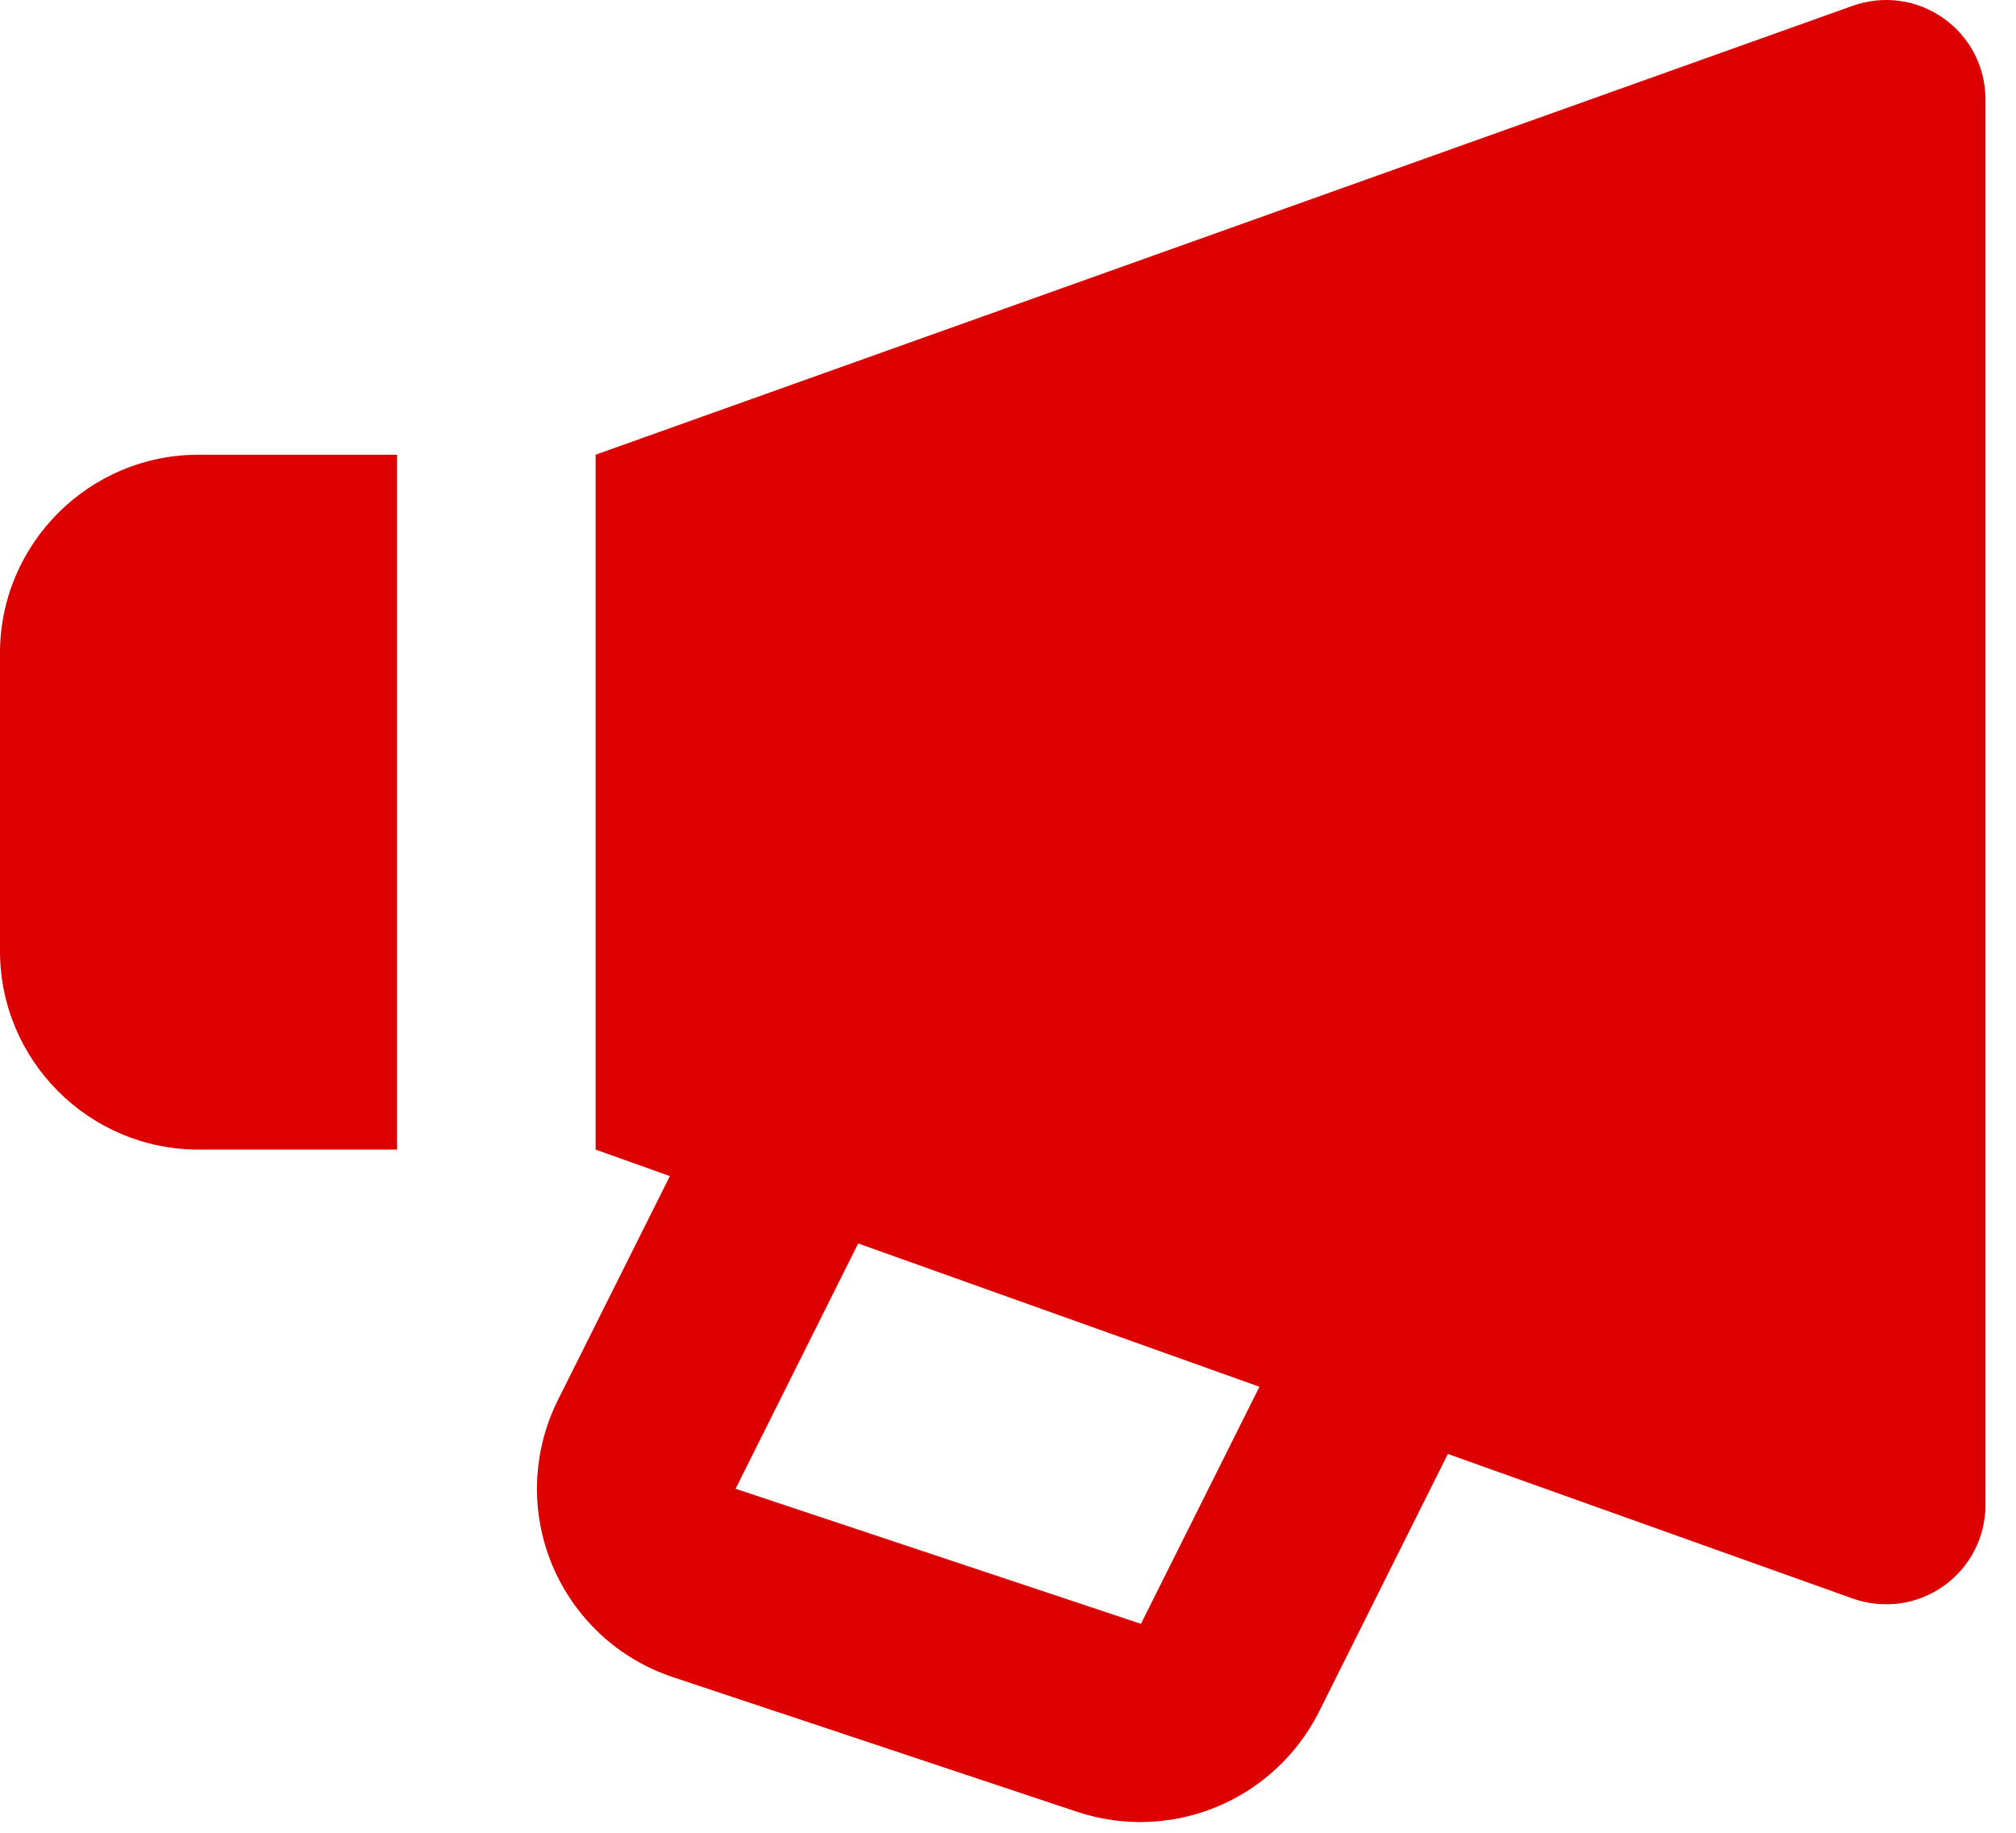
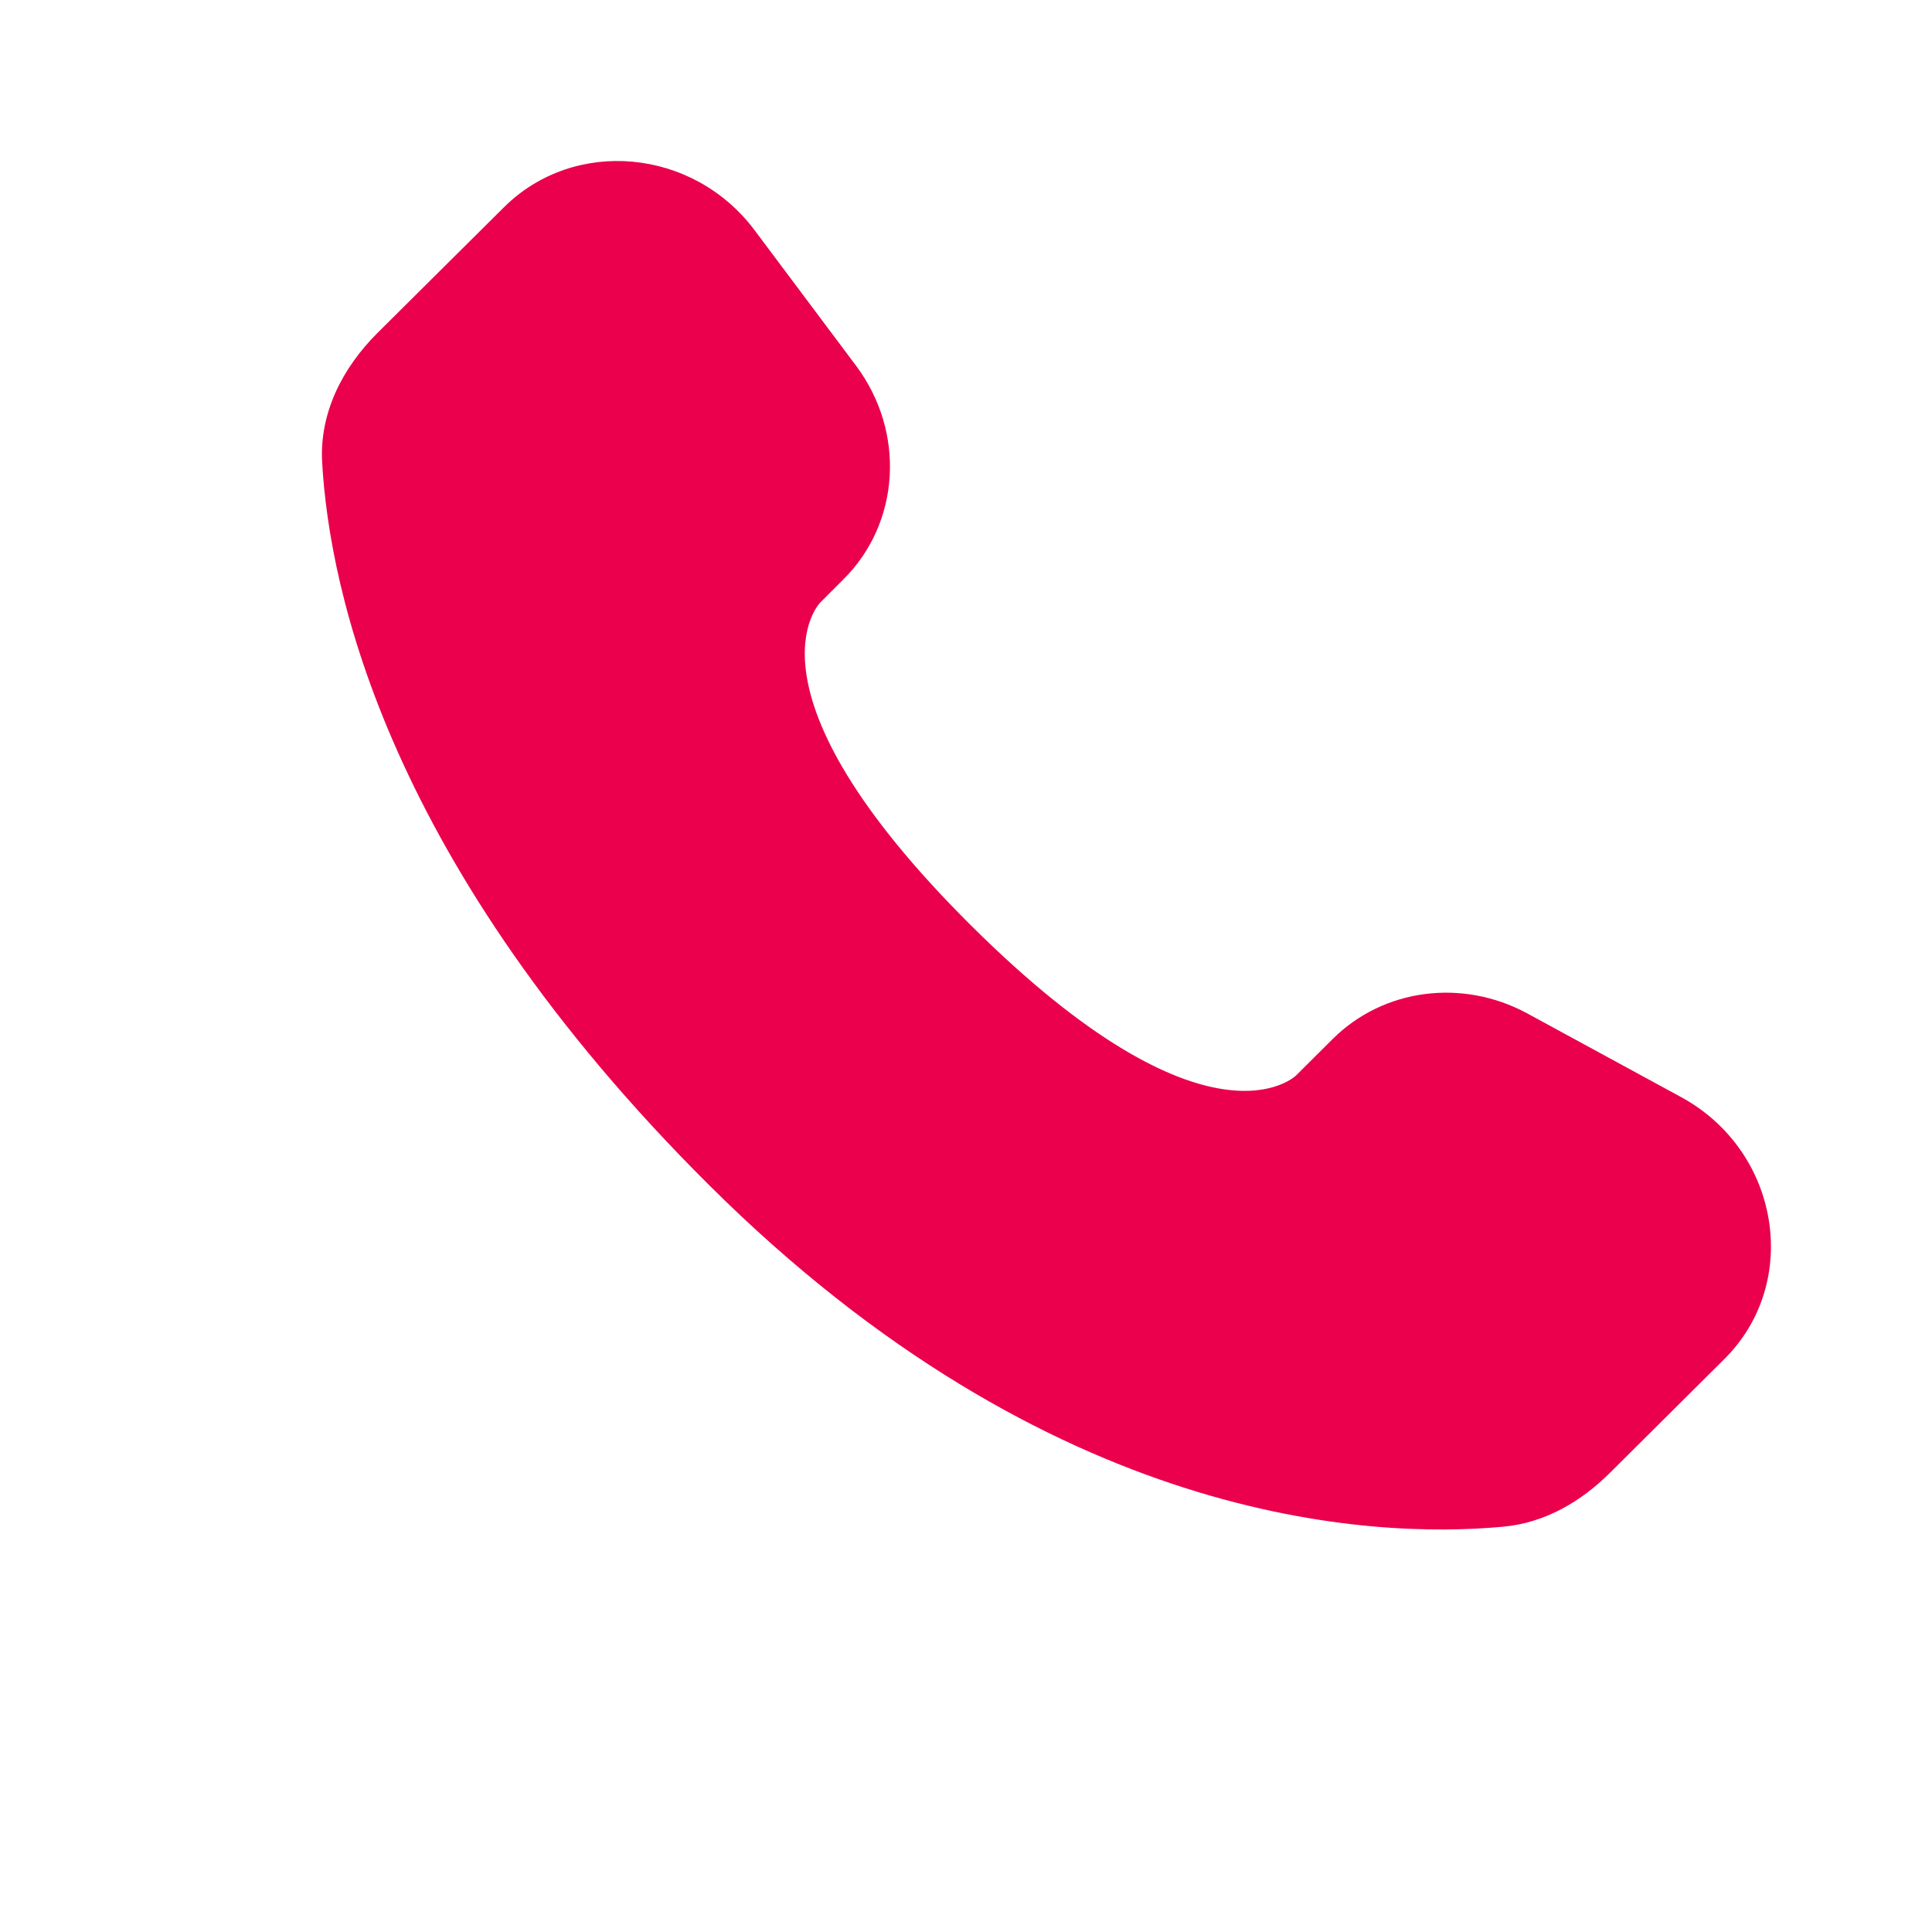
- <svg xmlns="http://www.w3.org/2000/svg" width="22" height="20" viewBox="0 0 22 20" fill="none">
-   <path d="M20.219 0.063L6.5 4.962V12.545L7.31 12.834L6.089 15.276C5.95 15.554 5.873 15.858 5.861 16.168C5.85 16.479 5.906 16.788 6.025 17.075C6.144 17.361 6.323 17.619 6.55 17.831C6.777 18.043 7.047 18.203 7.342 18.301L11.766 19.775C12.261 19.937 12.797 19.916 13.278 19.717C13.759 19.517 14.153 19.153 14.389 18.689L15.8 15.866L20.219 17.444C20.383 17.502 20.558 17.52 20.73 17.497C20.902 17.474 21.065 17.409 21.207 17.309C21.349 17.209 21.465 17.077 21.545 16.923C21.625 16.769 21.666 16.598 21.667 16.425V1.082C21.666 0.909 21.625 0.738 21.545 0.584C21.465 0.43 21.349 0.298 21.207 0.198C21.065 0.098 20.902 0.033 20.73 0.01C20.558 -0.014 20.383 0.005 20.219 0.063ZM12.451 17.72L8.027 16.246L9.365 13.569L13.744 15.133L12.451 17.72ZM2.167 12.545H4.333V4.962H2.167C0.972 4.962 0 5.934 0 7.128V10.379C0 11.573 0.972 12.545 2.167 12.545Z" fill="#DC0000" />
+ <svg xmlns="http://www.w3.org/2000/svg" width="24" height="24" viewBox="0 0 24 24" fill="none">
+   <path d="M16.556 12.906L16.101 13.359C16.101 13.359 15.018 14.435 12.063 11.497C9.108 8.559 10.191 7.483 10.191 7.483L10.477 7.197C11.184 6.495 11.251 5.367 10.634 4.543L9.374 2.86C8.61 1.84 7.135 1.705 6.26 2.575L4.69 4.135C4.257 4.567 3.967 5.125 4.002 5.745C4.092 7.332 4.81 10.745 8.814 14.727C13.061 18.949 17.046 19.117 18.675 18.965C19.191 18.917 19.639 18.655 20 18.295L21.42 16.883C22.38 15.93 22.11 14.295 20.882 13.628L18.972 12.589C18.166 12.152 17.186 12.28 16.556 12.906Z" fill="#EA004C" />
</svg>
